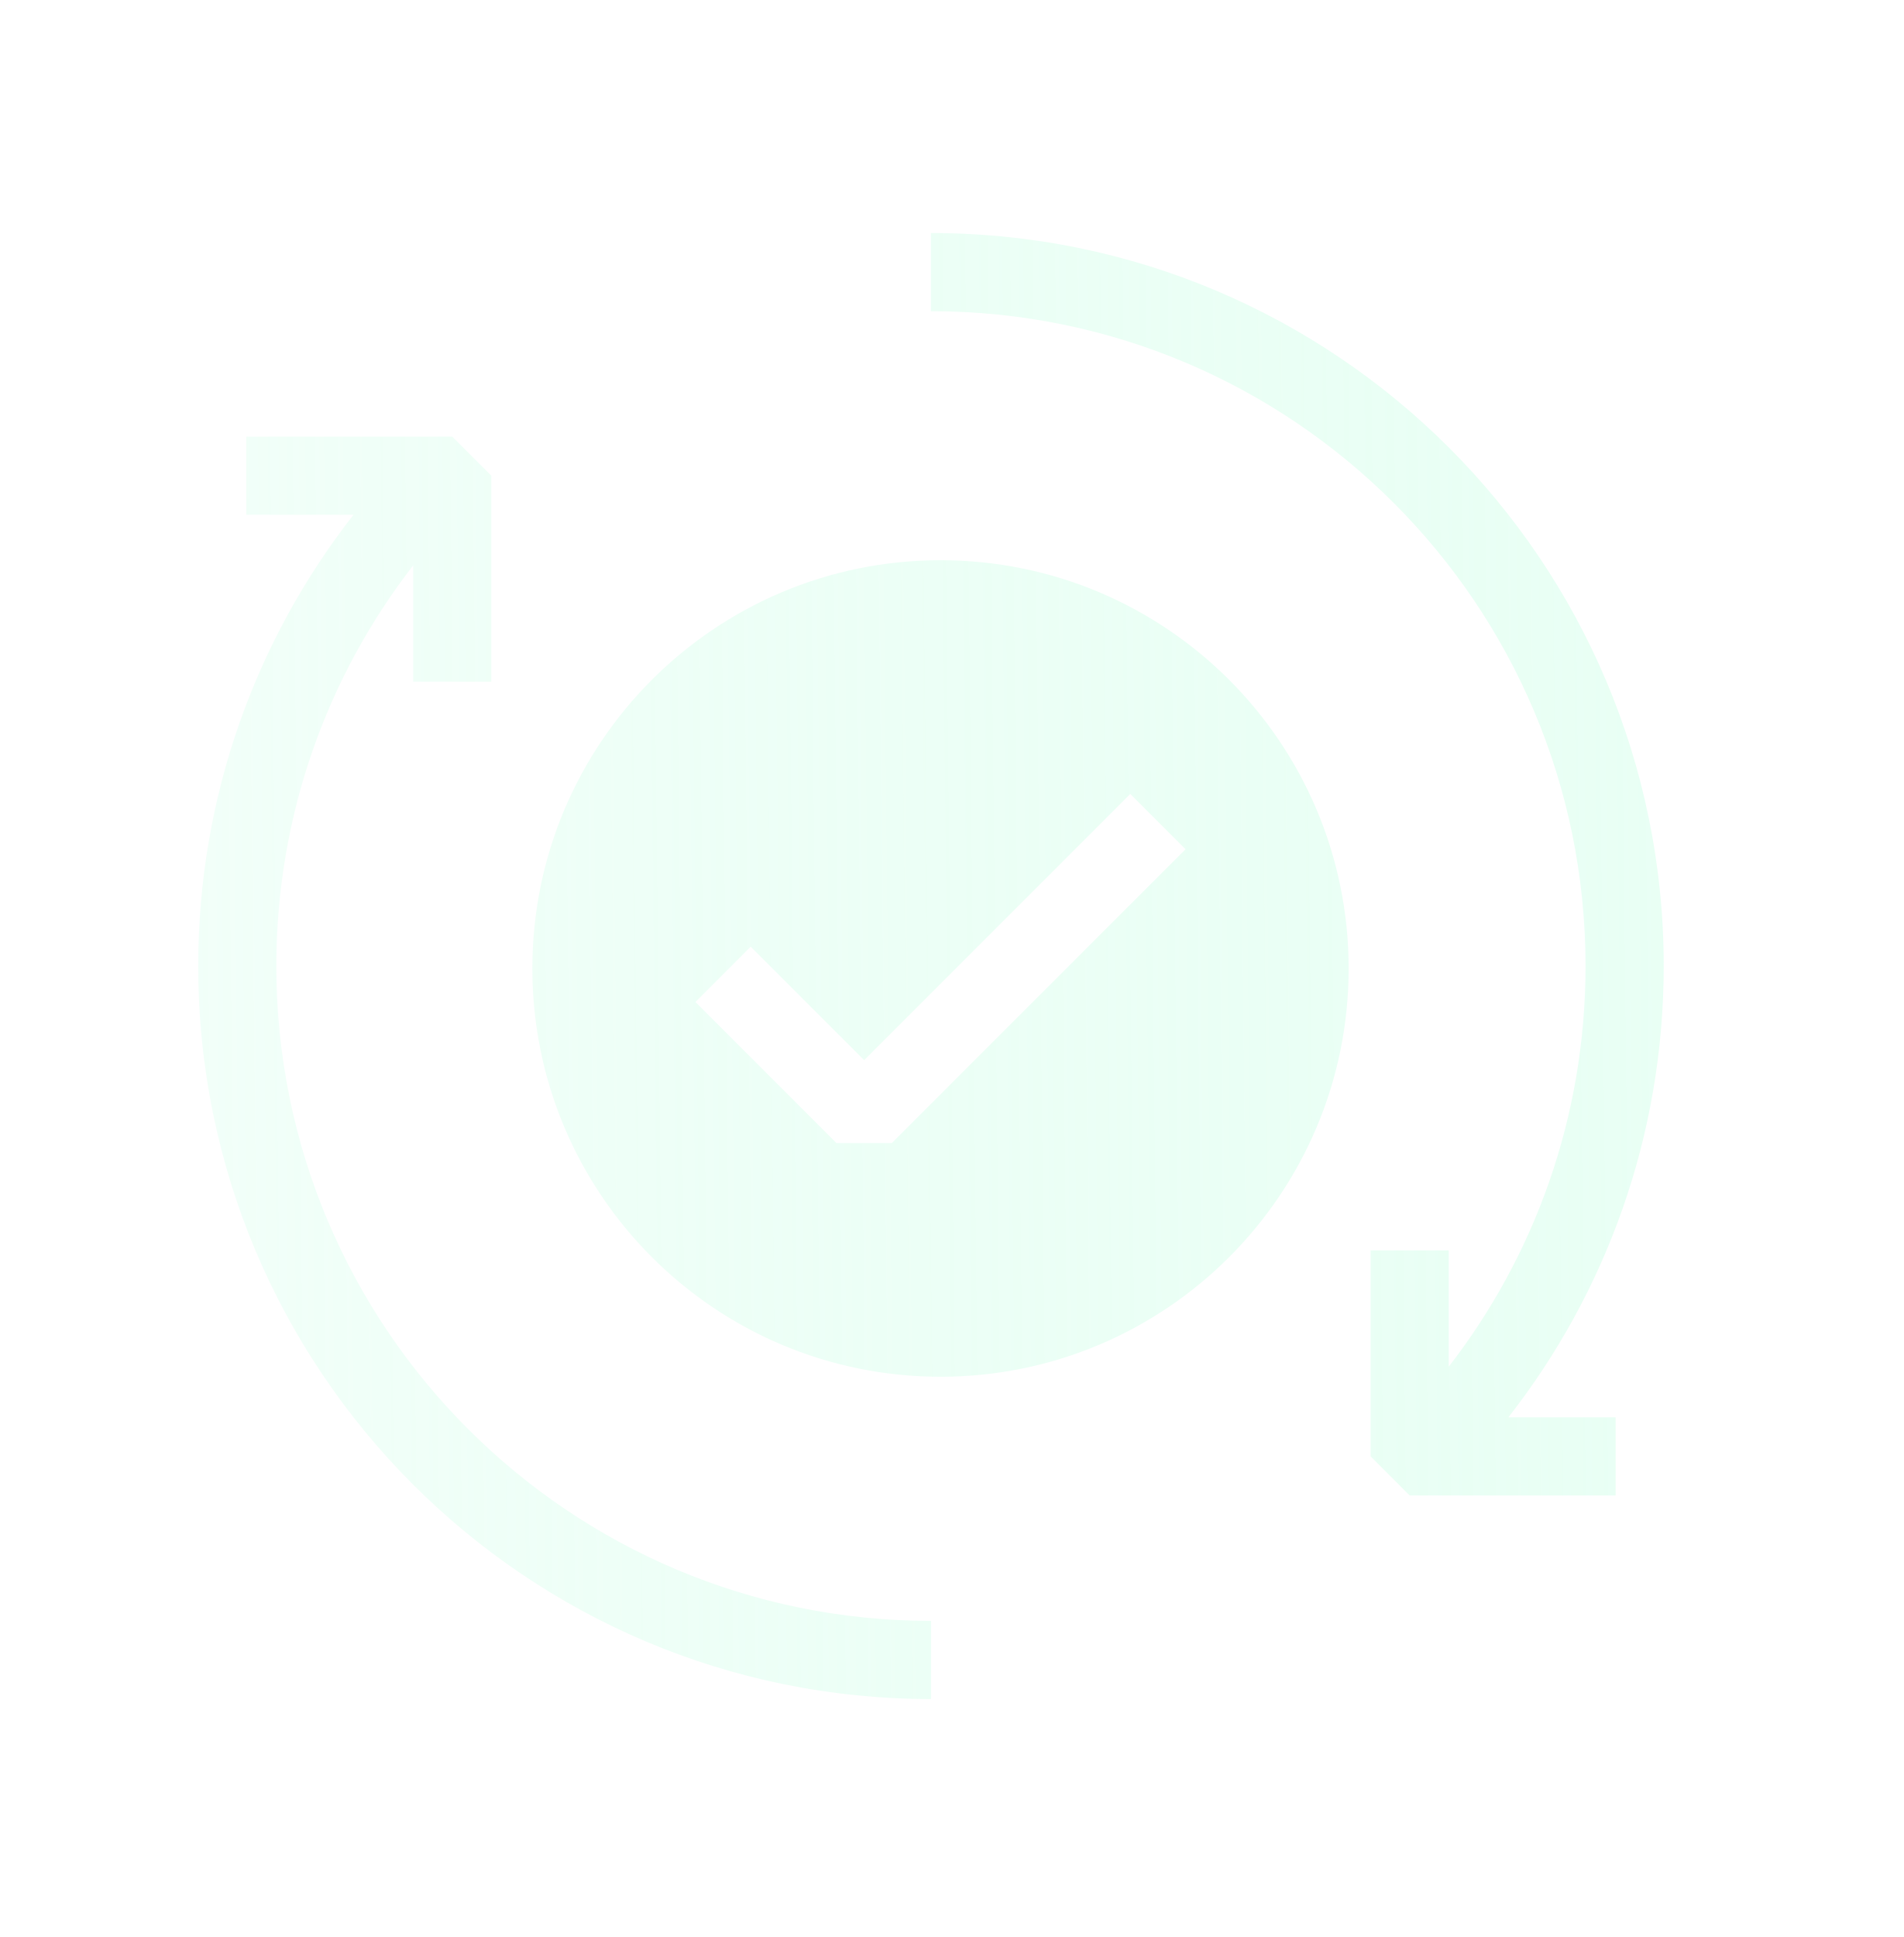
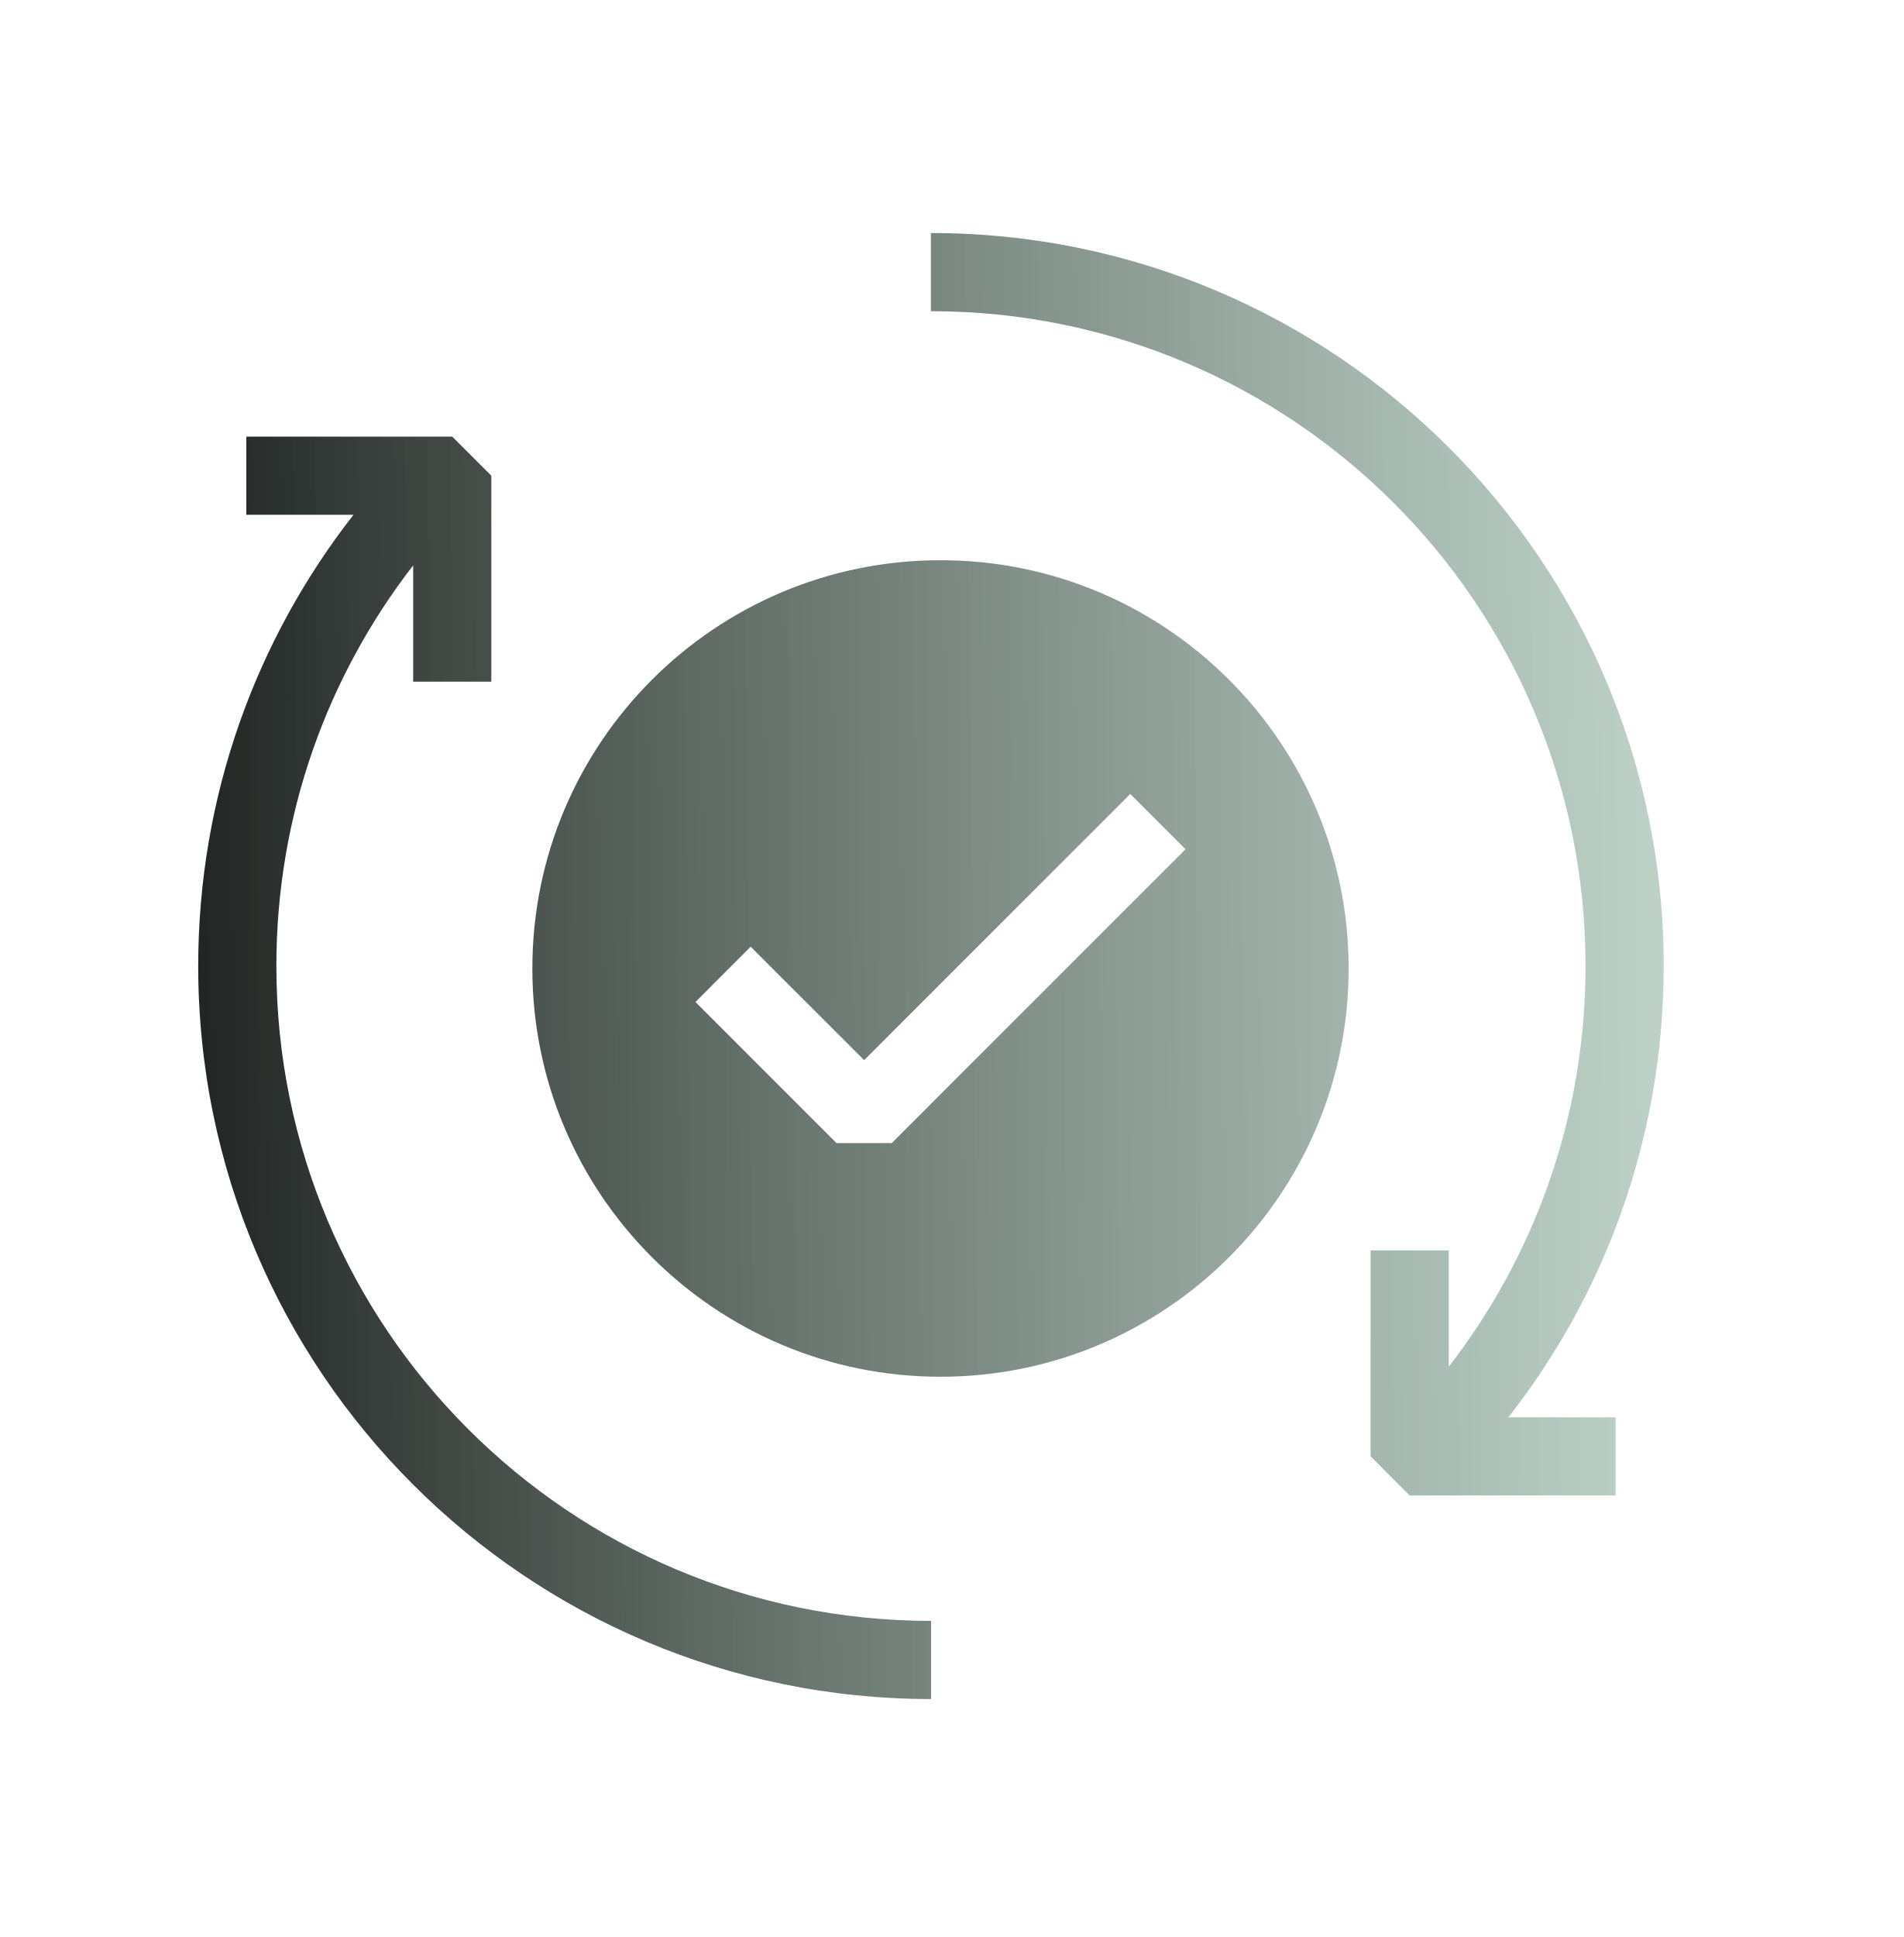
<svg xmlns="http://www.w3.org/2000/svg" width="58" height="59" viewBox="0 0 58 59" fill="none">
  <path fill-rule="evenodd" clip-rule="evenodd" d="M28.361 9.479C39.376 9.479 48.306 18.409 48.306 29.425C48.306 34.022 46.752 38.254 44.139 41.628L44.139 38.086H41.758V44.36L42.948 45.551H49.223V43.17H45.956C48.92 39.381 50.688 34.608 50.688 29.425C50.688 17.094 40.691 7.098 28.361 7.098V9.479ZM13.778 13.299L14.969 14.489V20.764H12.588V17.222C9.974 20.595 8.42 24.828 8.42 29.425C8.42 40.441 17.35 49.371 28.366 49.371V51.752C16.035 51.752 6.039 41.756 6.039 29.425C6.039 24.241 7.807 19.469 10.77 15.68H7.504L7.504 13.299L13.778 13.299ZM41.089 29.5C41.089 36.367 35.522 41.935 28.654 41.935C21.786 41.935 16.219 36.367 16.219 29.5C16.219 22.632 21.786 17.064 28.654 17.064C35.522 17.064 41.089 22.632 41.089 29.5ZM36.12 25.867L27.169 34.818H25.486L21.188 30.52L22.871 28.836L26.328 32.292L34.436 24.184L36.12 25.867Z" fill="url(#paint0_linear_1186_58847)" />
  <defs>
    <linearGradient id="paint0_linear_1186_58847" x1="-1.346" y1="47.246" x2="68.541" y2="46.491" gradientUnits="userSpaceOnUse">
-       <stop stop-color="#F4FFFA" />
+       <stop stopColor="#F4FFFA" />
      <stop offset="1" stop-color="#D8FFEC" stop-opacity="0.6" />
    </linearGradient>
  </defs>
</svg>
